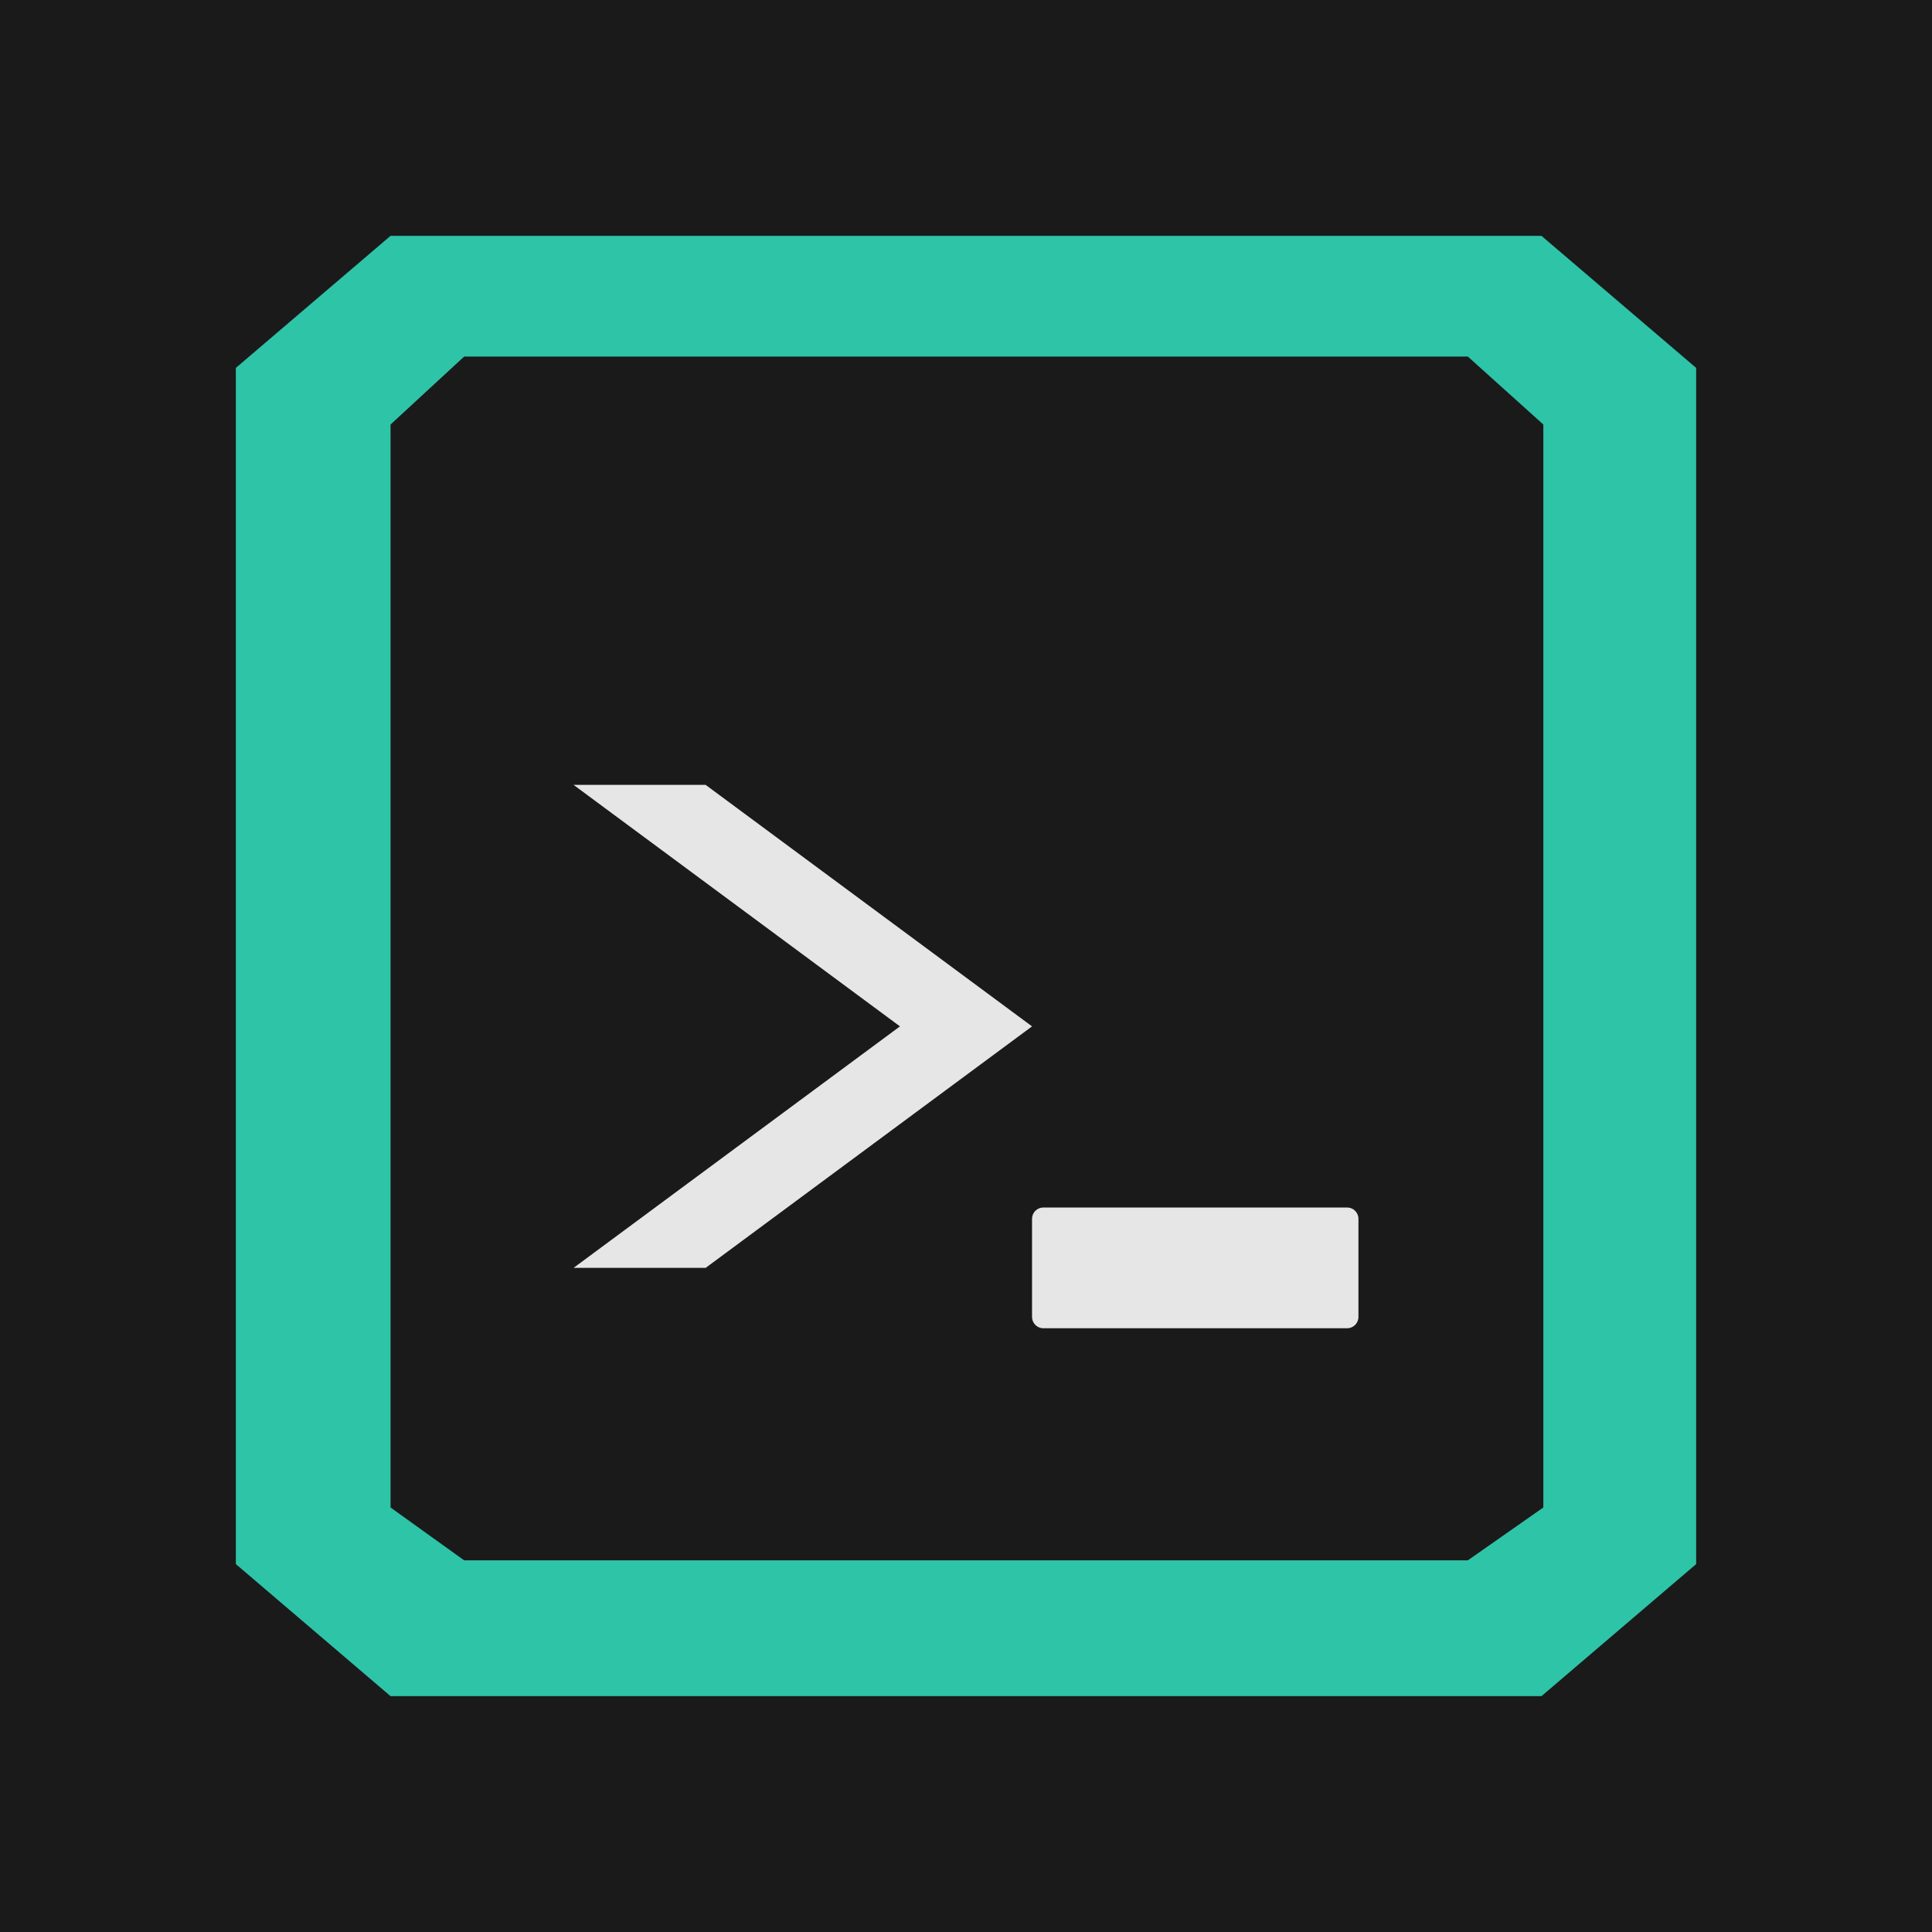
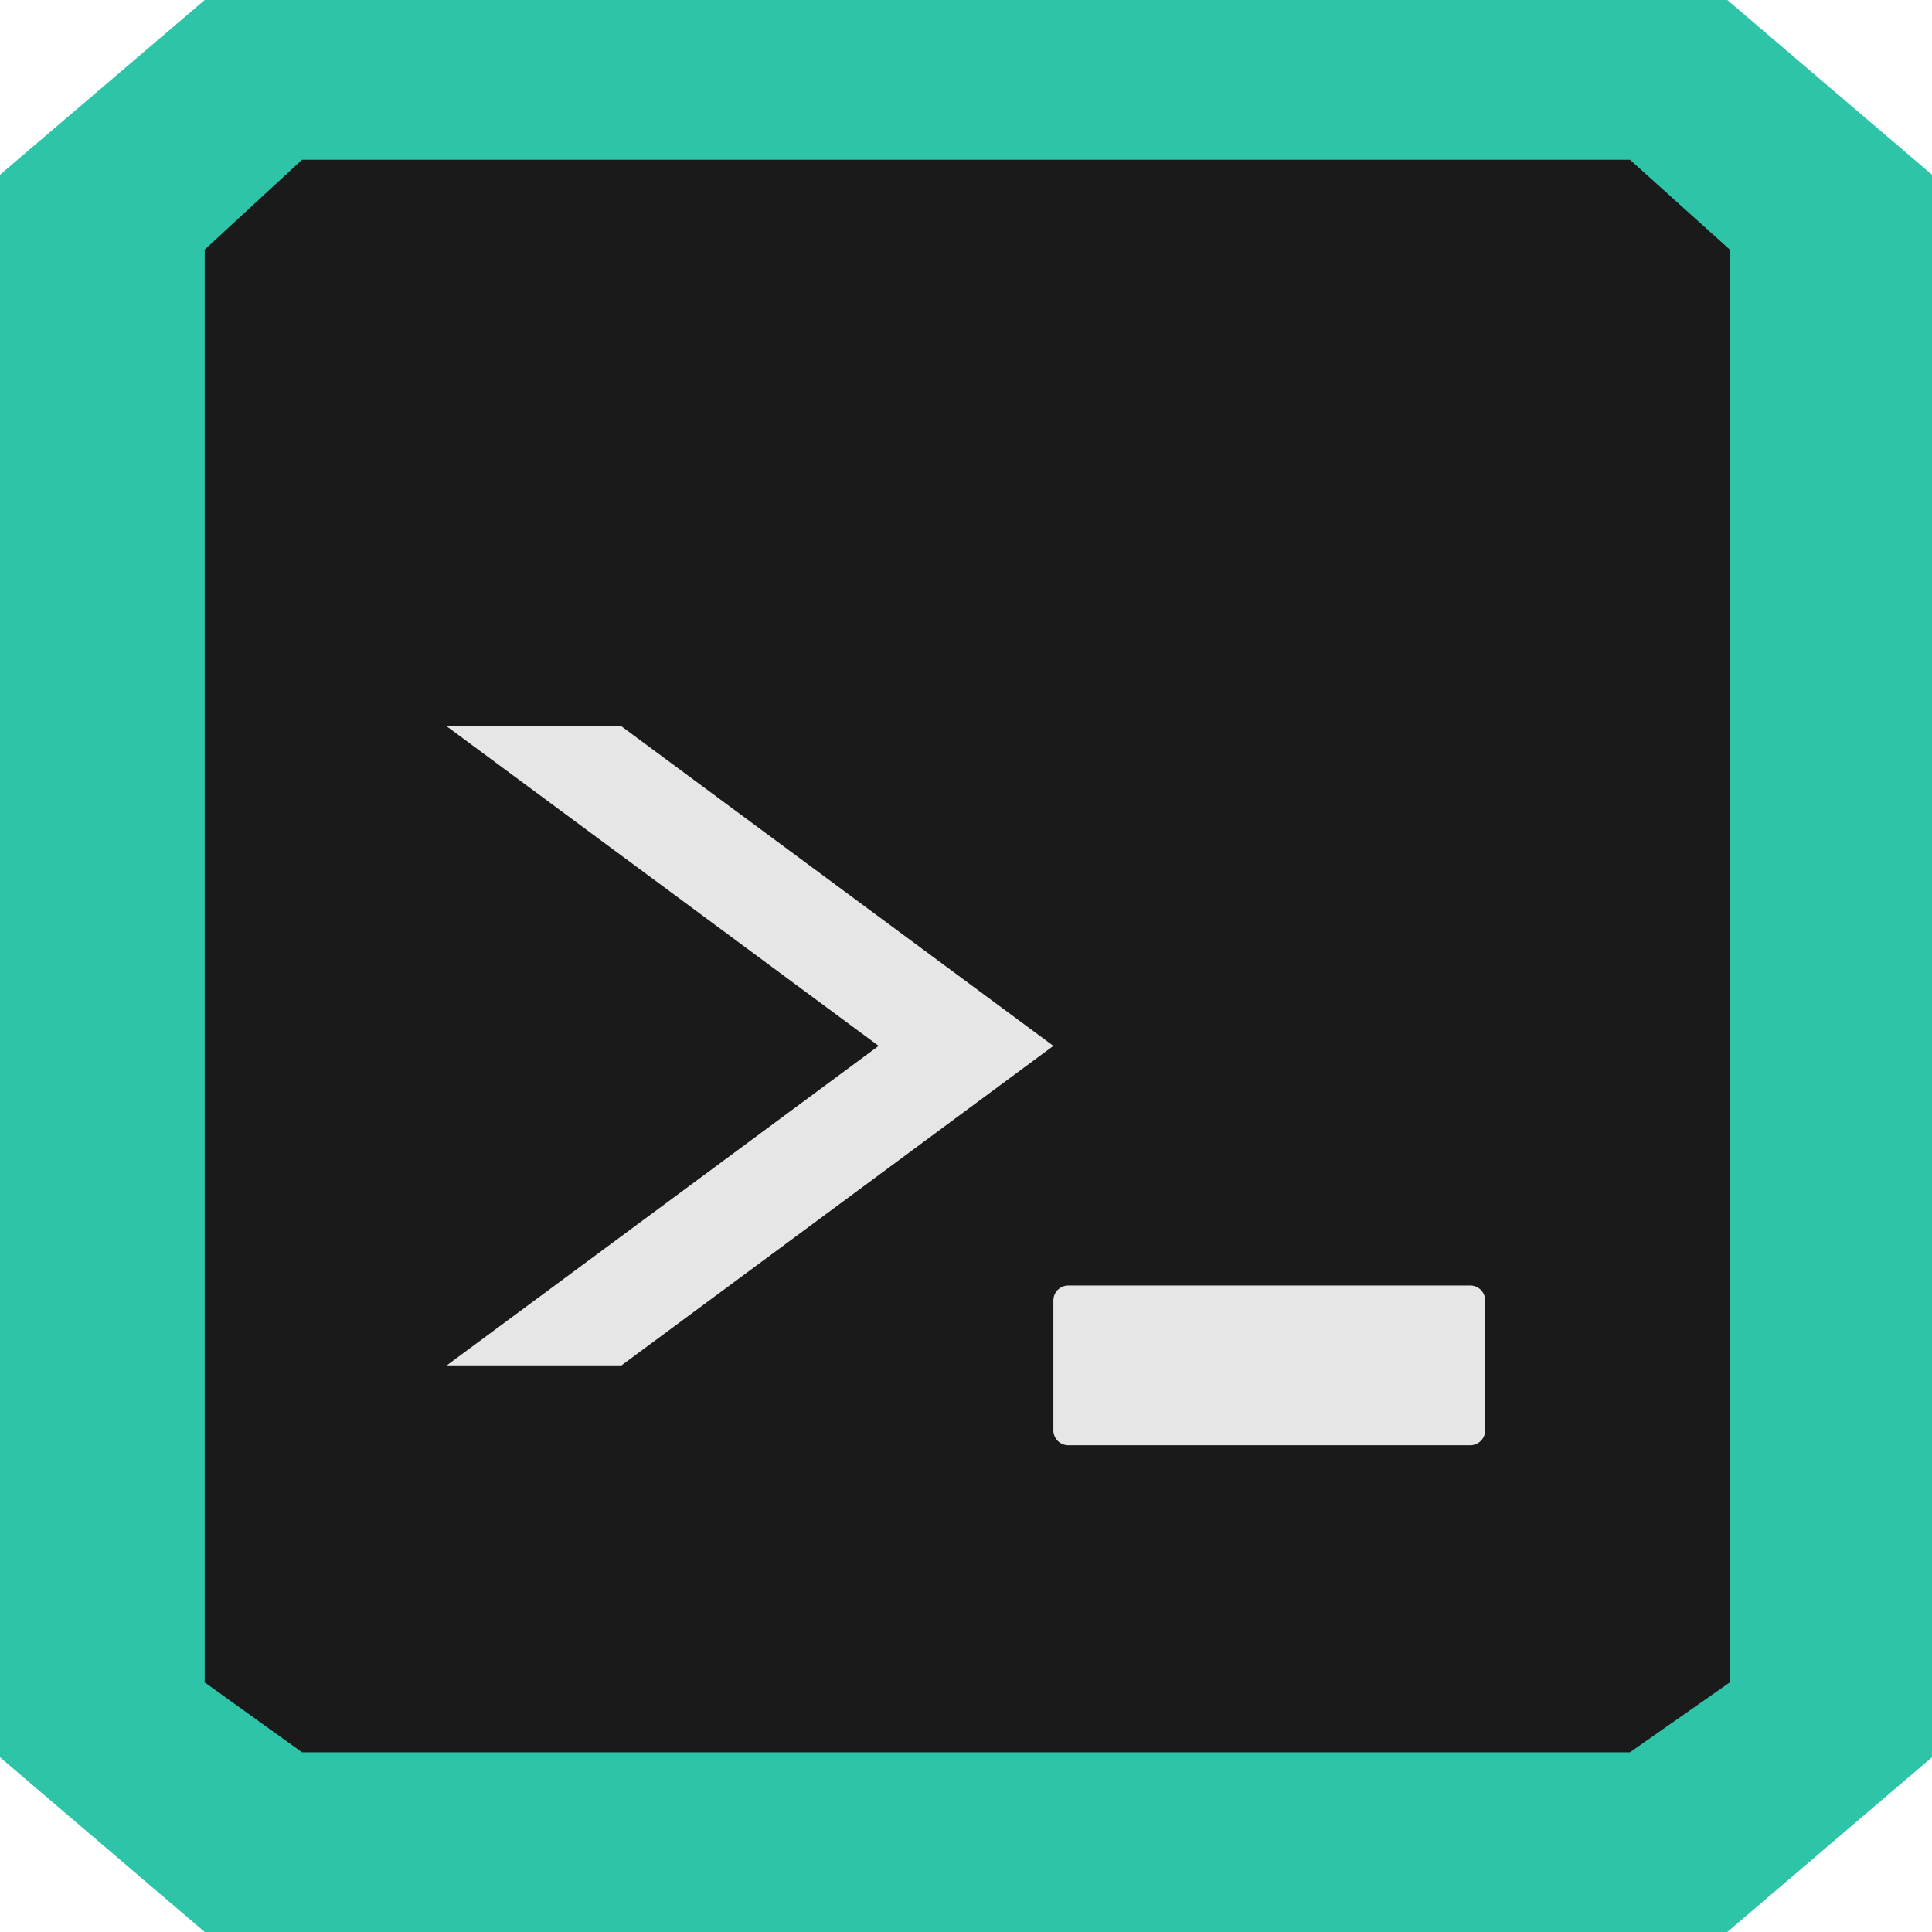
- <svg xmlns="http://www.w3.org/2000/svg" viewBox="0 0 1024 1024" width="1024" height="1024">
-   <rect width="1024" height="1024" fill="#1a1a1a" />
+ <svg xmlns="http://www.w3.org/2000/svg" viewBox="125 125 774 774" width="774" height="774">
  <path fill="#2ec4a8" d="M 207 125 L 817 125 L 899 195 L 899 829 L 817 899 L 207 899 L 125 829 L 125 195 Z" />
  <path fill="#1a1a1a" d="M 246 189 L 778 189 L 818 225 L 818 799 L 778 827 L 246 827 L 207 799 L 207 225 Z" />
  <path fill="#e6e6e6" d="M 304 416 L 477 544 L 304 672 L 374 672 L 547 544 L 374 416 Z" />
  <rect x="547" y="640" width="173" height="64" rx="6" fill="#e6e6e6" />
</svg>
